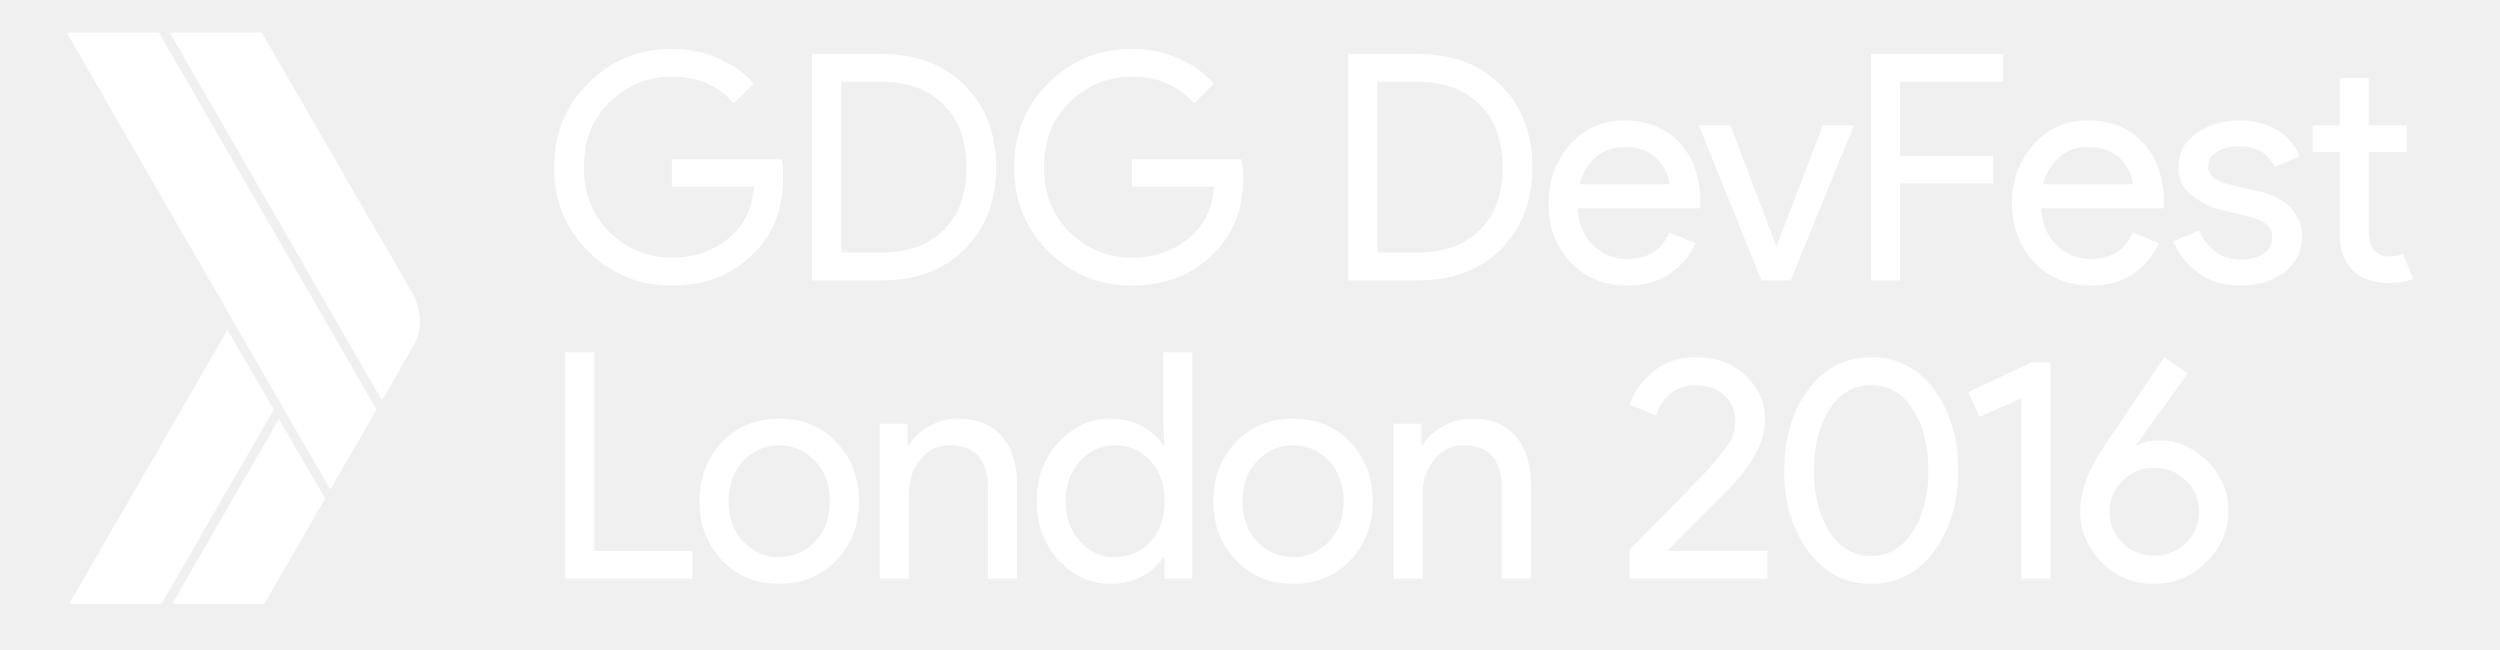
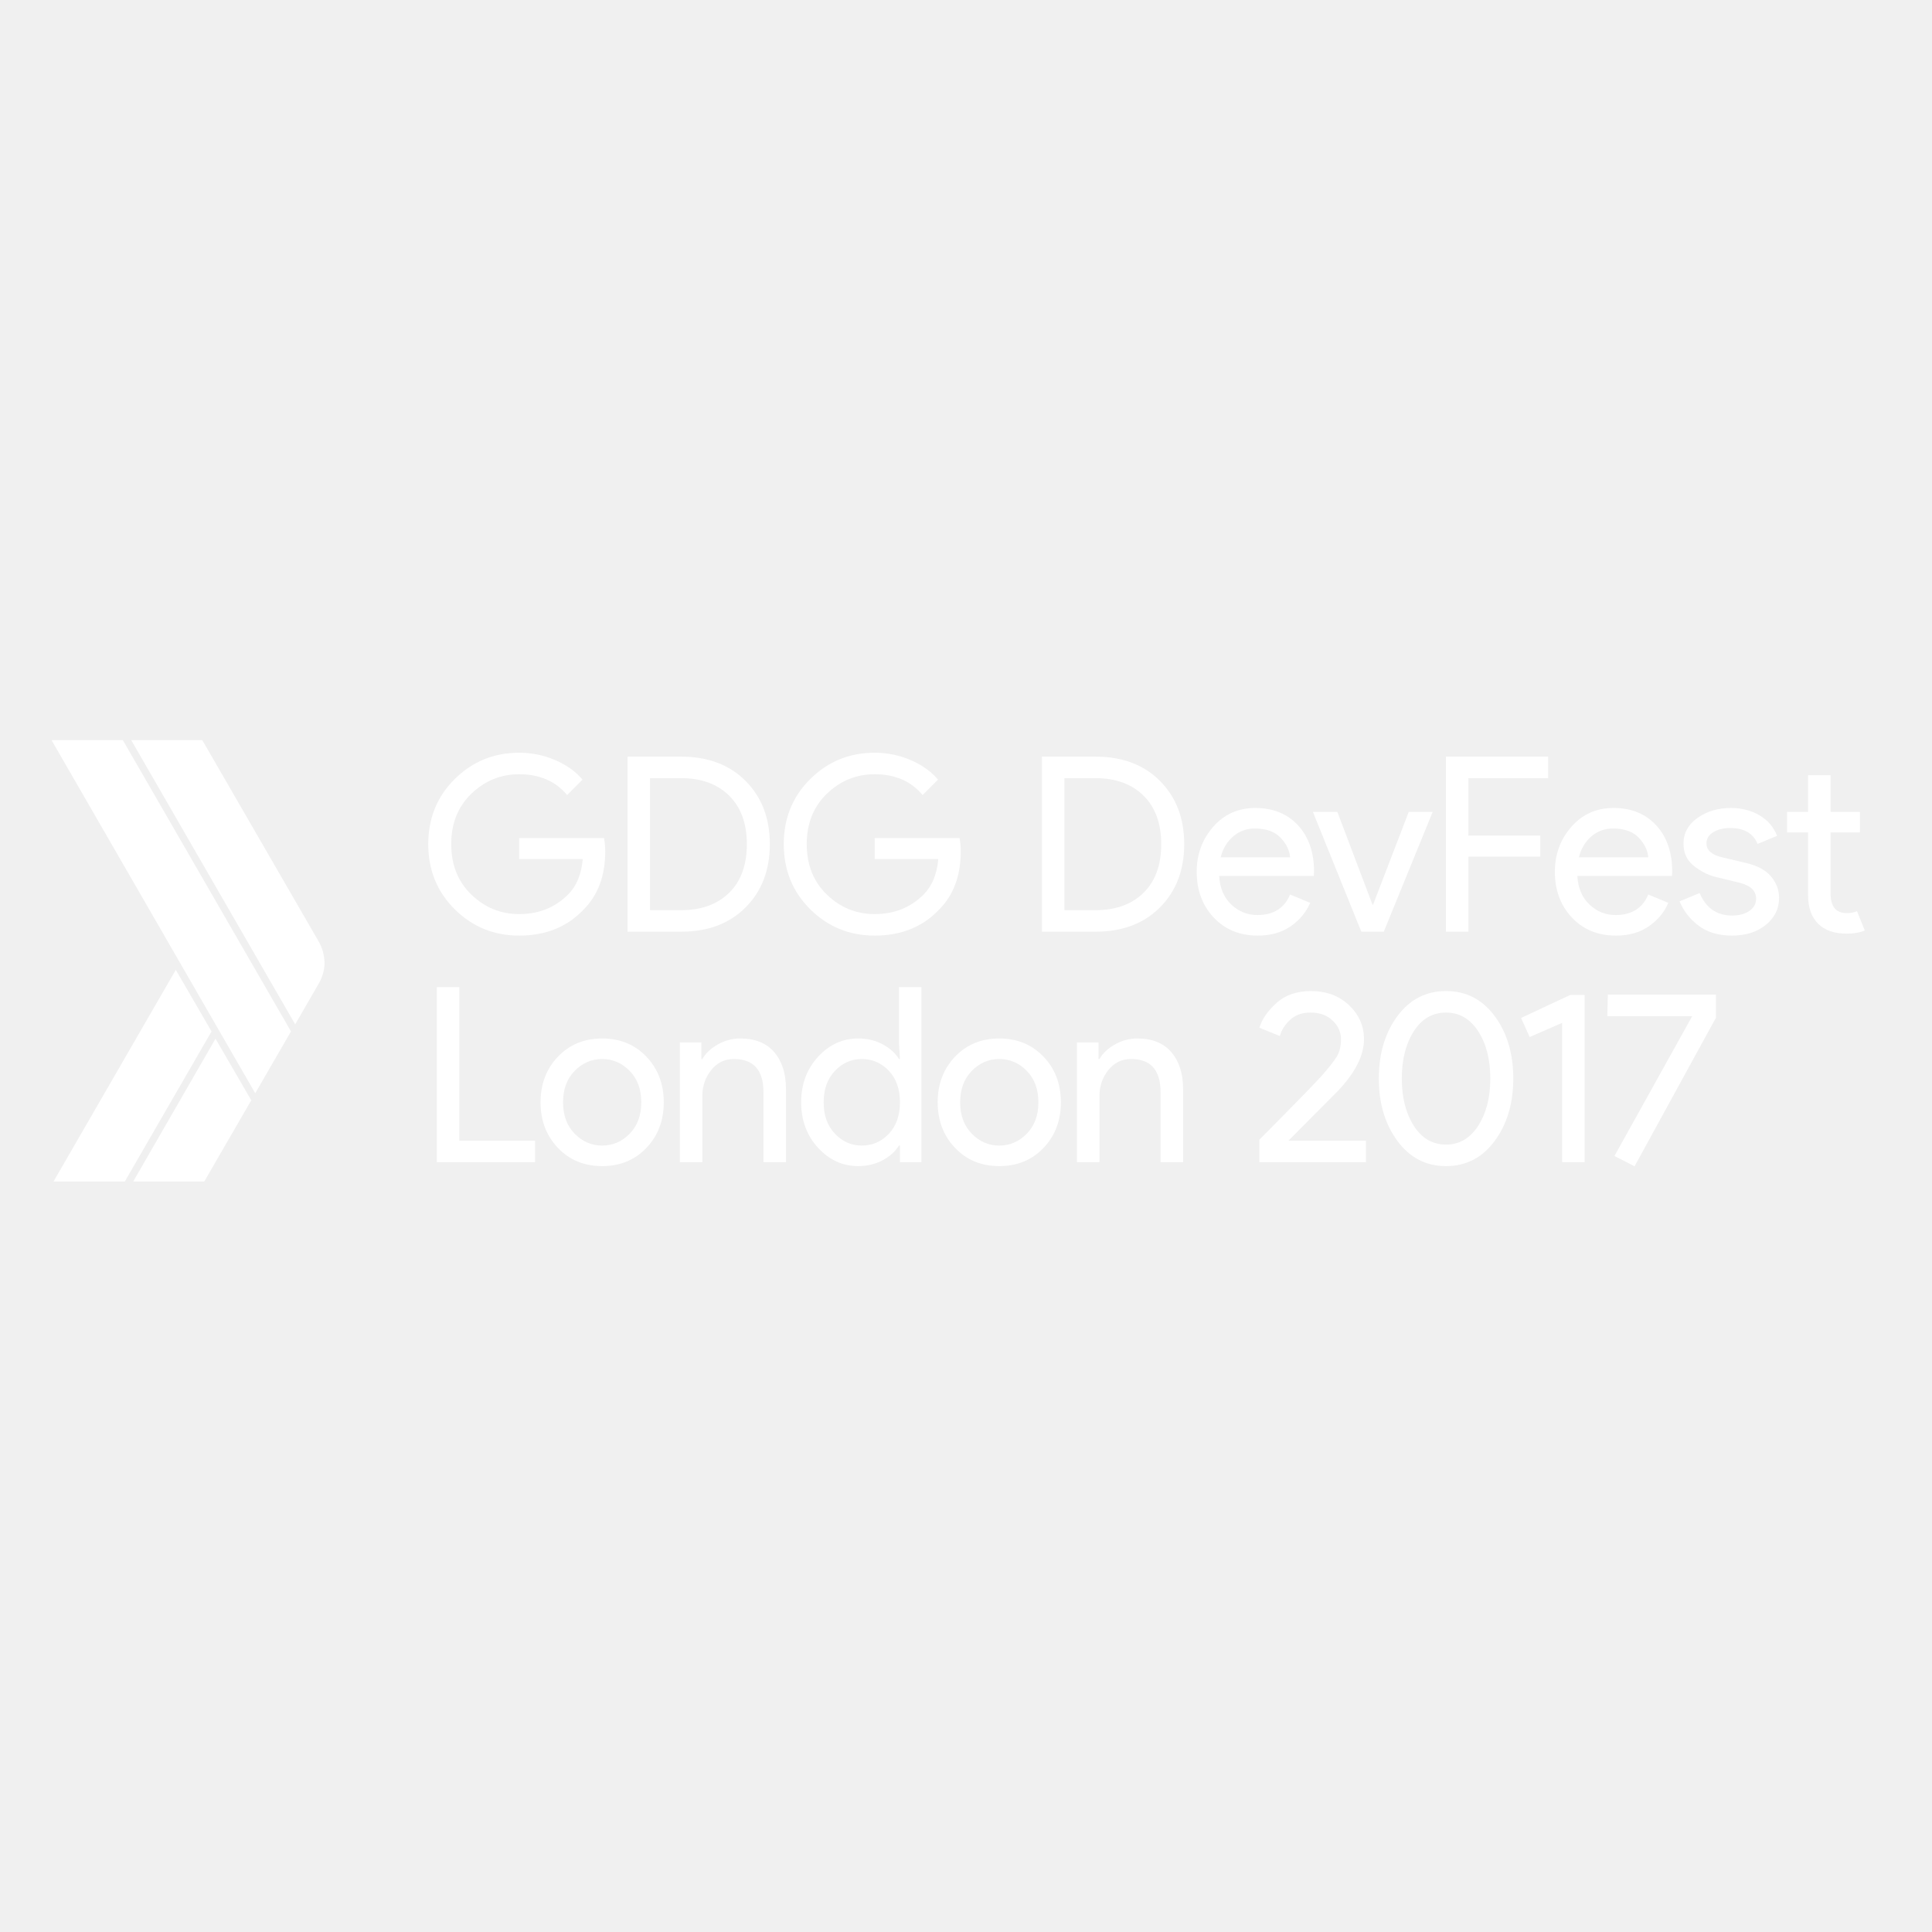
- <svg xmlns="http://www.w3.org/2000/svg" version="1.1" id="Layer_4" viewBox="0 0 553.184 143.771" enable-background="new 0 0 553.184 143.771" xml:space="preserve">
+ <svg xmlns="http://www.w3.org/2000/svg" version="1.1" id="Layer_4" x="0px" y="0px" width="1024px" height="1024px" viewBox="0 0 1024 1024" enable-background="new 0 0 1024 1024" xml:space="preserve">
  <g>
-     <path fill="#FFFFFF" d="M173.299,39.03c0,7-2.077,12.577-6.23,16.729c-4.714,4.947-10.85,7.421-18.41,7.421   c-7.234,0-13.382-2.509-18.445-7.525c-5.064-5.016-7.595-11.235-7.595-18.655s2.531-13.638,7.595-18.655   c5.063-5.016,11.211-7.524,18.445-7.524c3.593,0,7.023,0.7,10.29,2.1c3.266,1.4,5.88,3.268,7.84,5.601l-4.41,4.41   c-3.314-3.967-7.887-5.95-13.72-5.95c-5.274,0-9.835,1.854-13.685,5.564s-5.775,8.529-5.775,14.455   c0,5.927,1.925,10.745,5.775,14.455s8.411,5.565,13.685,5.565c5.6,0,10.266-1.866,14-5.601c2.426-2.426,3.826-5.81,4.2-10.149   h-18.2V35.25h24.29C173.182,36.557,173.299,37.817,173.299,39.03z" />
-     <path fill="#FFFFFF" d="M179.683,62.06V11.94h15.33c7.7,0,13.86,2.322,18.48,6.965c4.62,4.644,6.93,10.675,6.93,18.095   s-2.31,13.452-6.93,18.095c-4.62,4.645-10.78,6.966-18.48,6.966H179.683z M186.123,55.9h8.89c5.786,0,10.371-1.656,13.755-4.97   c3.383-3.313,5.075-7.956,5.075-13.931c0-5.926-1.692-10.558-5.075-13.895c-3.384-3.336-7.969-5.005-13.755-5.005h-8.89V55.9z" />
-     <path fill="#FFFFFF" d="M275.092,39.03c0,7-2.077,12.577-6.23,16.729c-4.714,4.947-10.85,7.421-18.41,7.421   c-7.234,0-13.382-2.509-18.445-7.525c-5.064-5.016-7.595-11.235-7.595-18.655s2.531-13.638,7.595-18.655   c5.063-5.016,11.211-7.524,18.445-7.524c3.593,0,7.023,0.7,10.29,2.1c3.266,1.4,5.88,3.268,7.84,5.601l-4.41,4.41   c-3.314-3.967-7.887-5.95-13.72-5.95c-5.274,0-9.835,1.854-13.685,5.564s-5.775,8.529-5.775,14.455   c0,5.927,1.925,10.745,5.775,14.455s8.411,5.565,13.685,5.565c5.6,0,10.266-1.866,14-5.601c2.426-2.426,3.826-5.81,4.2-10.149   h-18.2V35.25h24.29C274.975,36.557,275.092,37.817,275.092,39.03z" />
-     <path fill="#FFFFFF" d="M298.331,62.06V11.94h15.33c7.701,0,13.859,2.322,18.48,6.965c4.619,4.644,6.93,10.675,6.93,18.095   s-2.311,13.452-6.93,18.095c-4.619,4.645-10.779,6.966-18.48,6.966H298.331z M304.772,55.9h8.889c5.787,0,10.371-1.656,13.756-4.97   c3.383-3.313,5.074-7.956,5.074-13.931c0-5.926-1.691-10.558-5.074-13.895c-3.385-3.336-7.969-5.005-13.756-5.005h-8.889V55.9z" />
-     <path fill="#FFFFFF" d="M360.147,63.18c-5.18,0-9.393-1.727-12.635-5.181c-3.244-3.453-4.865-7.815-4.865-13.09   c0-4.993,1.574-9.286,4.725-12.88c3.15-3.593,7.176-5.39,12.076-5.39c5.086,0,9.158,1.656,12.215,4.97   c3.055,3.313,4.584,7.747,4.584,13.3l-0.07,1.19h-27.09c0.188,3.454,1.342,6.184,3.465,8.189c2.123,2.007,4.609,3.01,7.455,3.01   c4.621,0,7.746-1.96,9.381-5.88l5.74,2.38c-1.121,2.66-2.965,4.89-5.531,6.686S363.879,63.18,360.147,63.18z M369.387,40.78   c-0.139-1.96-1.039-3.826-2.693-5.6c-1.658-1.773-4.119-2.66-7.387-2.66c-2.379,0-4.443,0.747-6.193,2.239   c-1.75,1.494-2.953,3.5-3.605,6.021H369.387z" />
-     <path fill="#FFFFFF" d="M389.778,62.06L375.918,27.76h7l10.08,26.601h0.139l10.221-26.601h6.859l-14,34.301H389.778z" />
-     <path fill="#FFFFFF" d="M420.446,62.06h-6.441V11.94h29.258v6.16h-22.816V34.55h20.578v6.021h-20.578V62.06z" />
-     <path fill="#FFFFFF" d="M462.702,63.18c-5.18,0-9.393-1.727-12.635-5.181c-3.244-3.453-4.865-7.815-4.865-13.09   c0-4.993,1.576-9.286,4.725-12.88c3.15-3.593,7.176-5.39,12.076-5.39c5.086,0,9.158,1.656,12.215,4.97s4.584,7.747,4.584,13.3   l-0.068,1.19h-27.09c0.186,3.454,1.342,6.184,3.465,8.189c2.123,2.007,4.607,3.01,7.455,3.01c4.619,0,7.746-1.96,9.381-5.88   l5.738,2.38c-1.119,2.66-2.965,4.89-5.529,6.686C469.584,62.281,466.434,63.18,462.702,63.18z M471.942,40.78   c-0.141-1.96-1.039-3.826-2.695-5.6s-4.119-2.66-7.385-2.66c-2.379,0-4.445,0.747-6.195,2.239c-1.75,1.494-2.951,3.5-3.604,6.021   H471.942z" />
-     <path fill="#FFFFFF" d="M495.889,63.18c-3.826,0-6.988-0.935-9.484-2.801c-2.498-1.865-4.33-4.199-5.496-7l5.74-2.38   c1.82,4.294,4.924,6.44,9.311,6.44c2.006,0,3.65-0.443,4.936-1.33c1.283-0.886,1.926-2.053,1.926-3.5   c0-2.24-1.564-3.756-4.689-4.55L491.2,46.38c-2.193-0.56-4.27-1.621-6.229-3.185c-1.961-1.562-2.939-3.675-2.939-6.335   c0-3.033,1.34-5.495,4.023-7.385c2.684-1.891,5.869-2.835,9.557-2.835c3.031,0,5.738,0.688,8.119,2.064   c2.381,1.377,4.084,3.35,5.109,5.915l-5.6,2.311c-1.262-3.033-3.875-4.551-7.84-4.551c-1.914,0-3.525,0.397-4.83,1.19   c-1.309,0.794-1.961,1.867-1.961,3.22c0,1.96,1.516,3.29,4.551,3.99l6.789,1.61c3.221,0.747,5.602,2.029,7.141,3.85   c1.541,1.82,2.311,3.874,2.311,6.16c0,3.08-1.26,5.646-3.779,7.7C503.098,62.153,499.856,63.18,495.889,63.18z" />
-     <path fill="#FFFFFF" d="M528.766,62.62c-3.594,0-6.334-0.956-8.225-2.87c-1.891-1.913-2.834-4.62-2.834-8.12V33.64h-6.021V27.76   h6.021v-10.5h6.439v10.5h8.398v5.881h-8.398v17.5c0,3.733,1.539,5.6,4.619,5.6c1.166,0,2.146-0.186,2.939-0.56l2.24,5.529   C532.547,62.316,530.821,62.62,528.766,62.62z" />
-     <path fill="#FFFFFF" d="M125.069,128.06V77.94h6.44v43.96h21.7v6.16H125.069z" />
-     <path fill="#FFFFFF" d="M159.746,97.855c3.313-3.477,7.536-5.215,12.67-5.215c5.133,0,9.356,1.738,12.67,5.215   c3.313,3.477,4.97,7.829,4.97,13.055c0,5.227-1.657,9.579-4.97,13.055c-3.314,3.478-7.537,5.216-12.67,5.216   c-5.134,0-9.357-1.738-12.67-5.216c-3.314-3.476-4.97-7.828-4.97-13.055C154.776,105.684,156.432,101.332,159.746,97.855z    M164.541,119.905c2.216,2.264,4.841,3.395,7.875,3.395c3.033,0,5.658-1.131,7.875-3.395c2.216-2.263,3.325-5.261,3.325-8.995   c0-3.733-1.109-6.73-3.325-8.995c-2.217-2.263-4.842-3.395-7.875-3.395c-3.034,0-5.659,1.132-7.875,3.395   c-2.217,2.265-3.325,5.262-3.325,8.995C161.216,114.644,162.324,117.642,164.541,119.905z" />
-     <path fill="#FFFFFF" d="M200.822,93.76v4.761h0.28c0.933-1.633,2.403-3.021,4.41-4.165c2.006-1.144,4.153-1.715,6.44-1.715   c4.246,0,7.49,1.307,9.73,3.92c2.24,2.613,3.36,6.113,3.36,10.5v21h-6.44V108.04c0-6.346-2.824-9.52-8.47-9.52   c-2.66,0-4.83,1.062-6.51,3.185c-1.68,2.124-2.52,4.585-2.52,7.385v18.971h-6.44V93.76H200.822z" />
-     <path fill="#FFFFFF" d="M245.705,129.18c-4.434,0-8.26-1.75-11.48-5.25c-3.22-3.5-4.83-7.841-4.83-13.021s1.61-9.52,4.83-13.02   c3.22-3.5,7.046-5.25,11.48-5.25c2.613,0,4.958,0.56,7.035,1.68c2.076,1.12,3.628,2.52,4.655,4.2h0.28l-0.28-4.761V77.94h6.44   v50.12h-6.16V123.3h-0.28c-1.027,1.681-2.579,3.08-4.655,4.2C250.663,128.62,248.318,129.18,245.705,129.18z M246.755,123.3   c3.033,0,5.611-1.119,7.735-3.359c2.123-2.24,3.185-5.25,3.185-9.03s-1.062-6.79-3.185-9.03c-2.124-2.239-4.702-3.359-7.735-3.359   c-2.987,0-5.554,1.132-7.7,3.395c-2.147,2.265-3.22,5.262-3.22,8.995c0,3.734,1.073,6.732,3.22,8.995   C241.201,122.169,243.768,123.3,246.755,123.3z" />
-     <path fill="#FFFFFF" d="M273.453,97.855c3.313-3.477,7.536-5.215,12.67-5.215c5.133,0,9.355,1.738,12.67,5.215   c3.312,3.477,4.969,7.829,4.969,13.055c0,5.227-1.656,9.579-4.969,13.055c-3.314,3.478-7.537,5.216-12.67,5.216   c-5.135,0-9.357-1.738-12.67-5.216c-3.314-3.476-4.97-7.828-4.97-13.055C268.482,105.684,270.138,101.332,273.453,97.855z    M278.249,119.905c2.215,2.264,4.84,3.395,7.875,3.395c3.032,0,5.657-1.131,7.875-3.395c2.215-2.263,3.324-5.261,3.324-8.995   c0-3.733-1.109-6.73-3.324-8.995c-2.218-2.263-4.843-3.395-7.875-3.395c-3.035,0-5.66,1.132-7.875,3.395   c-2.218,2.265-3.326,5.262-3.326,8.995C274.922,114.644,276.03,117.642,278.249,119.905z" />
-     <path fill="#FFFFFF" d="M314.528,93.76v4.761h0.279c0.934-1.633,2.404-3.021,4.41-4.165s4.154-1.715,6.441-1.715   c4.246,0,7.49,1.307,9.729,3.92c2.24,2.613,3.361,6.113,3.361,10.5v21h-6.441V108.04c0-6.346-2.822-9.52-8.469-9.52   c-2.66,0-4.83,1.062-6.51,3.185c-1.68,2.124-2.521,4.585-2.521,7.385v18.971h-6.439V93.76H314.528z" />
-     <path fill="#FFFFFF" d="M391.106,128.06h-30.52v-6.44c9.146-9.193,15.002-15.189,17.57-17.99c2.285-2.565,3.826-4.515,4.619-5.845   s1.189-2.975,1.189-4.935c0-2.007-0.793-3.78-2.379-5.32c-1.588-1.54-3.711-2.311-6.371-2.311c-2.426,0-4.387,0.713-5.879,2.136   c-1.494,1.424-2.451,2.952-2.871,4.585l-5.879-2.38c0.793-2.521,2.449-4.9,4.969-7.141c2.521-2.239,5.787-3.359,9.801-3.359   c4.434,0,8.072,1.354,10.92,4.06c2.846,2.707,4.27,5.95,4.27,9.73c0,4.667-2.543,9.659-7.629,14.979l-14,14.07h22.189V128.06z" />
-     <path fill="#FFFFFF" d="M427.973,121.969c-3.547,4.808-8.188,7.211-13.928,7.211s-10.385-2.403-13.93-7.21   c-3.547-4.807-5.32-10.757-5.32-17.851c0-7.14,1.773-13.101,5.32-17.885c3.545-4.783,8.189-7.175,13.93-7.175   s10.381,2.392,13.928,7.175c3.549,4.784,5.32,10.745,5.32,17.885C433.293,111.214,431.522,117.164,427.973,121.969z    M414.045,123.02c3.826,0,6.895-1.796,9.205-5.391c2.311-3.593,3.465-8.096,3.465-13.51c0-5.46-1.154-9.975-3.465-13.545   s-5.379-5.355-9.205-5.355c-3.875,0-6.955,1.785-9.24,5.355c-2.287,3.57-3.43,8.085-3.43,13.545c0,5.414,1.143,9.917,3.43,13.51   C407.09,121.224,410.17,123.02,414.045,123.02z" />
-     <path fill="#FFFFFF" d="M453.727,128.06h-6.439v-39.9l-9.311,4.06l-2.449-5.46l14.068-6.579h4.131V128.06z" />
-     <path fill="#FFFFFF" d="M478.122,97.469c3.732,0,7.162,1.529,10.291,4.586c3.125,3.057,4.688,6.755,4.688,11.095   c0,4.247-1.621,7.979-4.863,11.2c-3.244,3.22-7.082,4.83-11.516,4.83c-4.76,0-8.691-1.621-11.795-4.865   c-3.104-3.243-4.654-6.965-4.654-11.165c0-4.434,1.865-9.38,5.6-14.84l13.02-19.25l5.182,3.569l-11.41,15.82l0.141,0.14   C473.967,97.844,475.741,97.469,478.122,97.469z M476.721,122.95c2.705,0,5.027-0.933,6.965-2.8   c1.938-1.866,2.904-4.176,2.904-6.931c0-2.705-0.969-5.005-2.904-6.895c-1.938-1.89-4.26-2.835-6.965-2.835   c-2.707,0-5.041,0.945-7,2.835c-1.961,1.89-2.939,4.189-2.939,6.895c0,2.755,0.969,5.064,2.904,6.931   C471.624,122.017,473.967,122.95,476.721,122.95z" />
+     <path fill="#FFFFFF" d="M320.794,451.181c0,12.958-3.845,23.282-11.532,30.968c-8.727,9.157-20.084,13.736-34.079,13.736   c-13.391,0-24.771-4.644-34.144-13.929c-9.374-9.285-14.059-20.798-14.059-34.532c0-13.735,4.685-25.246,14.059-34.533   c9.372-9.285,20.752-13.928,34.144-13.928c6.651,0,13,1.296,19.048,3.887c6.045,2.592,10.884,6.049,14.512,10.368l-8.163,8.163   c-6.135-7.343-14.6-11.014-25.397-11.014c-9.763,0-18.206,3.432-25.333,10.299s-10.69,15.789-10.69,26.757   c0,10.972,3.563,19.891,10.69,26.758c7.127,6.868,15.57,10.302,25.333,10.302c10.366,0,19.003-3.454,25.916-10.368   c4.49-4.491,7.082-10.755,7.774-18.787h-33.69v-11.146h44.963C320.577,446.604,320.794,448.936,320.794,451.181z" />
+     <path fill="#FFFFFF" d="M332.611,493.812v-92.778h28.378c14.253,0,25.656,4.298,34.208,12.893   c8.552,8.597,12.828,19.761,12.828,33.496c0,13.734-4.276,24.9-12.828,33.495c-8.552,8.599-19.955,12.895-34.208,12.895   L332.611,493.812L332.611,493.812z M344.532,482.409h16.457c10.71,0,19.197-3.065,25.462-9.2   c6.262-6.133,9.395-14.728,9.395-25.787c0-10.97-3.133-19.544-9.395-25.722c-6.265-6.175-14.752-9.265-25.462-9.265h-16.457   V482.409z" />
+     <path fill="#FFFFFF" d="M509.224,451.181c0,12.958-3.845,23.282-11.532,30.968c-8.727,9.157-20.085,13.736-34.079,13.736   c-13.391,0-24.771-4.644-34.144-13.929c-9.374-9.285-14.06-20.798-14.06-34.532c0-13.735,4.686-25.246,14.06-34.533   c9.372-9.285,20.753-13.928,34.144-13.928c6.651,0,13,1.296,19.048,3.887c6.046,2.592,10.885,6.049,14.513,10.368l-8.163,8.163   c-6.135-7.343-14.6-11.014-25.397-11.014c-9.763,0-18.206,3.432-25.332,10.299c-7.127,6.868-10.69,15.789-10.69,26.757   c0,10.972,3.563,19.891,10.69,26.758c7.126,6.868,15.569,10.302,25.332,10.302c10.366,0,19.003-3.454,25.915-10.368   c4.491-4.491,7.082-10.755,7.775-18.787h-33.69v-11.146h44.963C509.007,446.604,509.224,448.936,509.224,451.181z" />
+     <path fill="#FFFFFF" d="M552.241,493.812v-92.778h28.377c14.256,0,25.654,4.298,34.209,12.893   c8.55,8.597,12.828,19.761,12.828,33.496c0,13.734-4.278,24.9-12.828,33.495c-8.551,8.599-19.953,12.895-34.209,12.895   L552.241,493.812L552.241,493.812z M564.164,482.409h16.454c10.713,0,19.198-3.065,25.464-9.2   c6.263-6.133,9.393-14.728,9.393-25.787c0-10.97-3.13-19.544-9.393-25.722c-6.266-6.175-14.751-9.265-25.464-9.265h-16.454V482.409   z" />
+     <path fill="#FFFFFF" d="M666.669,495.885c-9.589,0-17.388-3.196-23.389-9.59c-6.005-6.393-9.006-14.467-9.006-24.231   c0-9.242,2.914-17.189,8.747-23.842c5.83-6.651,13.283-9.978,22.354-9.978c9.414,0,16.952,3.065,22.611,9.2   c5.655,6.133,8.485,14.34,8.485,24.619l-0.13,2.203h-50.146c0.349,6.394,2.484,11.447,6.414,15.158   c3.93,3.716,8.532,5.572,13.8,5.572c8.555,0,14.339-3.628,17.365-10.885l10.626,4.406c-2.075,4.924-5.488,9.052-10.238,12.376   S673.577,495.885,666.669,495.885z M683.773,454.421c-0.258-3.629-1.924-7.083-4.985-10.366c-3.069-3.282-7.625-4.924-13.674-4.924   c-4.404,0-8.225,1.383-11.464,4.145c-3.24,2.766-5.467,6.479-6.674,11.146H683.773z" />
+     <path fill="#FFFFFF" d="M721.519,493.812l-25.656-63.493h12.958l18.659,49.241h0.257l18.92-49.241h12.697l-25.915,63.494   L721.519,493.812L721.519,493.812z" />
+     <path fill="#FFFFFF" d="M778.288,493.812h-11.923v-92.778h54.16v11.403H778.29v30.451h38.092v11.145H778.29v39.779H778.288z" />
+     <path fill="#FFFFFF" d="M856.509,495.885c-9.589,0-17.388-3.196-23.389-9.59c-6.005-6.393-9.006-14.467-9.006-24.231   c0-9.242,2.917-17.189,8.746-23.842c5.831-6.651,13.284-9.978,22.354-9.978c9.414,0,16.952,3.065,22.611,9.2   c5.658,6.135,8.485,14.34,8.485,24.619l-0.126,2.203h-50.146c0.344,6.394,2.484,11.447,6.414,15.158   c3.93,3.716,8.528,5.572,13.8,5.572c8.55,0,14.339-3.628,17.365-10.885l10.622,4.406c-2.071,4.924-5.488,9.052-10.235,12.376   C869.248,494.221,863.417,495.885,856.509,495.885z M873.612,454.421c-0.261-3.629-1.923-7.083-4.988-10.366   c-3.065-3.284-7.625-4.924-13.671-4.924c-4.403,0-8.228,1.383-11.467,4.145c-3.24,2.766-5.463,6.479-6.672,11.146H873.612z" />
+     <path fill="#FFFFFF" d="M917.941,495.885c-7.083,0-12.936-1.73-17.557-5.185c-4.623-3.452-8.015-7.772-10.173-12.958l10.625-4.405   c3.369,7.948,9.114,11.921,17.235,11.921c3.714,0,6.757-0.819,9.137-2.462c2.375-1.64,3.565-3.8,3.565-6.479   c0-4.146-2.895-6.953-8.68-8.423l-12.833-3.107c-4.06-1.037-7.904-3.001-11.531-5.896c-3.63-2.891-5.44-6.803-5.44-11.727   c0-5.614,2.48-10.172,7.447-13.67c4.969-3.501,10.864-5.248,17.691-5.248c5.61,0,10.621,1.273,15.028,3.82   c4.408,2.549,7.561,6.201,9.458,10.949l-10.366,4.278c-2.336-5.614-7.174-8.425-14.513-8.425c-3.543,0-6.525,0.735-8.941,2.203   c-2.423,1.47-3.63,3.456-3.63,5.961c0,3.628,2.807,6.09,8.425,7.386l12.567,2.98c5.962,1.383,10.369,3.756,13.219,7.126   c2.852,3.369,4.277,7.172,4.277,11.403c0,5.701-2.332,10.451-6.995,14.253C931.285,493.984,925.284,495.885,917.941,495.885z" />
+     <path fill="#FFFFFF" d="M978.8,494.849c-6.653,0-11.725-1.77-15.226-5.312c-3.5-3.541-5.246-8.553-5.246-15.031v-33.301h-11.146   v-10.885h11.146v-19.437h11.92v19.437h15.545v10.886h-15.545V473.6c0,6.91,2.849,10.366,8.55,10.366   c2.158,0,3.973-0.344,5.44-1.036l4.146,10.234C985.799,494.286,982.604,494.849,978.8,494.849z" />
+     <path fill="#FFFFFF" d="M231.516,615.984v-92.777h11.921v81.375h40.169v11.402H231.516z" />
+     <path fill="#FFFFFF" d="M295.706,560.072c6.133-6.437,13.95-9.653,23.453-9.653c9.502,0,17.319,3.217,23.454,9.653   c6.133,6.437,9.199,14.492,9.199,24.166c0,9.676-3.066,17.731-9.199,24.166c-6.135,6.438-13.952,9.655-23.454,9.655   c-9.503,0-17.32-3.217-23.453-9.655c-6.134-6.435-9.2-14.49-9.2-24.166C286.506,574.564,289.572,566.509,295.706,560.072z    M304.582,600.889c4.103,4.191,8.961,6.285,14.577,6.285c5.615,0,10.474-2.094,14.578-6.285c4.102-4.188,6.154-9.738,6.154-16.65   c0-6.91-2.053-12.458-6.154-16.65c-4.104-4.189-8.963-6.285-14.578-6.285c-5.616,0-10.475,2.096-14.577,6.285   c-4.104,4.192-6.154,9.74-6.154,16.65C298.428,591.15,300.479,596.7,304.582,600.889z" />
+     <path fill="#FFFFFF" d="M371.742,552.492v8.812h0.518c1.728-3.022,4.449-5.592,8.164-7.71c3.713-2.117,7.688-3.174,11.921-3.174   c7.86,0,13.865,2.419,18.011,7.256c4.146,4.837,6.221,11.315,6.221,19.437v38.873h-11.922v-37.061   c0-11.747-5.228-17.623-15.679-17.623c-4.924,0-8.94,1.967-12.051,5.896c-3.109,3.932-4.665,8.487-4.665,13.67v35.117h-11.921   v-63.494H371.742z" />
+     <path fill="#FFFFFF" d="M454.825,618.058c-8.208,0-15.29-3.239-21.251-9.718c-5.961-6.479-8.94-14.515-8.94-24.104   s2.979-17.622,8.94-24.102c5.961-6.479,13.043-9.718,21.251-9.718c4.837,0,9.178,1.036,13.022,3.109   c3.843,2.073,6.716,4.665,8.617,7.775h0.518l-0.518-8.813v-29.281h11.921v92.777h-11.403v-8.811h-0.518   c-1.901,3.111-4.774,5.701-8.617,7.774C464.003,617.021,459.662,618.058,454.825,618.058z M456.769,607.174   c5.614,0,10.387-2.071,14.318-6.218c3.93-4.146,5.896-9.719,5.896-16.716s-1.966-12.569-5.896-16.716   c-3.932-4.145-8.704-6.218-14.318-6.218c-5.529,0-10.281,2.096-14.253,6.285c-3.975,4.192-5.961,9.74-5.961,16.65   c0,6.912,1.986,12.462,5.961,16.65C446.487,605.08,451.239,607.174,456.769,607.174z" />
+     <path fill="#FFFFFF" d="M506.189,560.072c6.133-6.437,13.95-9.653,23.453-9.653c9.502,0,17.317,3.217,23.454,9.653   c6.131,6.437,9.198,14.492,9.198,24.166c0,9.676-3.066,17.731-9.198,24.166c-6.135,6.438-13.952,9.655-23.454,9.655   c-9.505,0-17.32-3.217-23.453-9.655c-6.135-6.435-9.2-14.49-9.2-24.166C496.987,574.564,500.053,566.509,506.189,560.072z    M515.067,600.889c4.1,4.191,8.959,6.285,14.577,6.285c5.612,0,10.472-2.094,14.577-6.285c4.101-4.188,6.153-9.738,6.153-16.65   c0-6.91-2.053-12.458-6.153-16.65c-4.105-4.189-8.965-6.285-14.577-6.285c-5.618,0-10.478,2.096-14.577,6.285   c-4.105,4.192-6.157,9.74-6.157,16.65C508.908,591.15,510.96,596.7,515.067,600.889z" />
+     <path fill="#FFFFFF" d="M582.224,552.492v8.812h0.517c1.729-3.022,4.449-5.592,8.163-7.71c3.713-2.117,7.689-3.174,11.923-3.174   c7.859,0,13.865,2.419,18.01,7.256c4.146,4.837,6.221,11.315,6.221,19.437v38.873h-11.923v-37.061   c0-11.747-5.224-17.623-15.677-17.623c-4.924,0-8.94,1.967-12.051,5.896c-3.109,3.932-4.666,8.487-4.666,13.67v35.117h-11.92   v-63.494H582.224z" />
+     <path fill="#FFFFFF" d="M723.977,615.984h-56.495v-11.921c16.93-17.017,27.771-28.116,32.523-33.301   c4.23-4.748,7.083-8.358,8.551-10.82s2.201-5.507,2.201-9.135c0-3.716-1.469-6.997-4.404-9.848   c-2.939-2.852-6.869-4.278-11.793-4.278c-4.491,0-8.121,1.32-10.883,3.954c-2.766,2.636-4.537,5.464-5.314,8.487l-10.883-4.405   c1.468-4.667,4.533-9.071,9.198-13.219c4.667-4.146,10.712-6.218,18.143-6.218c8.208,0,14.942,2.506,20.214,7.515   c5.269,5.011,7.904,11.015,7.904,18.012c0,8.639-4.707,17.88-14.122,27.728l-25.915,26.045h41.074L723.977,615.984L723.977,615.984   z" />
+     <path fill="#FFFFFF" d="M792.222,604.71c-6.565,8.899-15.157,13.348-25.782,13.348s-19.224-4.448-25.786-13.346   c-6.565-8.898-9.848-19.913-9.848-33.044c0-13.218,3.282-24.252,9.848-33.107c6.562-8.854,15.159-13.281,25.786-13.281   s19.217,4.428,25.782,13.281c6.569,8.855,9.848,19.89,9.848,33.107C802.069,584.801,798.791,595.815,792.222,604.71z    M766.439,606.655c7.082,0,12.764-3.325,17.039-9.979c4.278-6.651,6.414-14.986,6.414-25.008c0-10.107-2.136-18.465-6.414-25.073   c-4.277-6.608-9.957-9.913-17.039-9.913c-7.173,0-12.874,3.305-17.104,9.913c-4.233,6.608-6.349,14.966-6.349,25.073   c0,10.021,2.115,18.356,6.349,25.008C753.565,603.33,759.267,606.655,766.439,606.655z" />
+     <path fill="#FFFFFF" d="M839.895,615.984h-11.919v-73.858l-17.235,7.516l-4.533-10.107l26.041-12.179h7.646V615.984z" />
+     <g>
+       <path fill="#FFFFFF" d="M866.35,618.158l-10.66-5.46l41.211-74.101h-44.98l0.26-11.439h57.33v12.22L866.35,618.158z" />
+     </g>
  </g>
  <g id="XMLID_261_">
-     <path id="XMLID_259_" fill="#FFFFFF" d="M35.168,7.208H14.757l58.325,101.106L83.319,90.62L35.168,7.208z" />
-     <path id="XMLID_258_" fill="#FFFFFF" d="M91.155,64.712L57.917,7.208H37.57l46.95,81.391l6.635-11.501   c1.074-1.77,1.77-3.917,1.77-6.191C92.861,68.629,92.229,66.543,91.155,64.712z" />
-     <path id="XMLID_257_" fill="#FFFFFF" d="M50.333,72.99l-35.007,60.601h20.411L60.571,90.62L50.333,72.99z" />
-     <path id="XMLID_256_" fill="#FFFFFF" d="M61.708,92.706l-23.57,40.885h20.347l13.46-23.255L61.708,92.706z" />
+     <path id="XMLID_259_" fill="#FFFFFF" d="M65.1,392.275H27.317l107.965,187.157l18.95-32.753L65.1,392.275z" />
+     <path id="XMLID_258_" fill="#FFFFFF" d="M168.737,498.721L107.21,392.275H69.546l86.909,150.663l12.282-21.29   c1.988-3.276,3.276-7.25,3.276-11.46C171.895,505.972,170.725,502.11,168.737,498.721z" />
+     <path id="XMLID_257_" fill="#FFFFFF" d="M93.171,514.045L28.37,626.224h37.783l45.97-79.544L93.171,514.045z" />
+     <path id="XMLID_256_" fill="#FFFFFF" d="M114.228,550.541l-43.63,75.683h37.665l24.916-43.048L114.228,550.541z" />
  </g>
-   <rect y="0" fill="none" width="553.184" height="143.771" />
+   <rect y="378.933" fill="none" width="1024" height="266.135" />
</svg>
